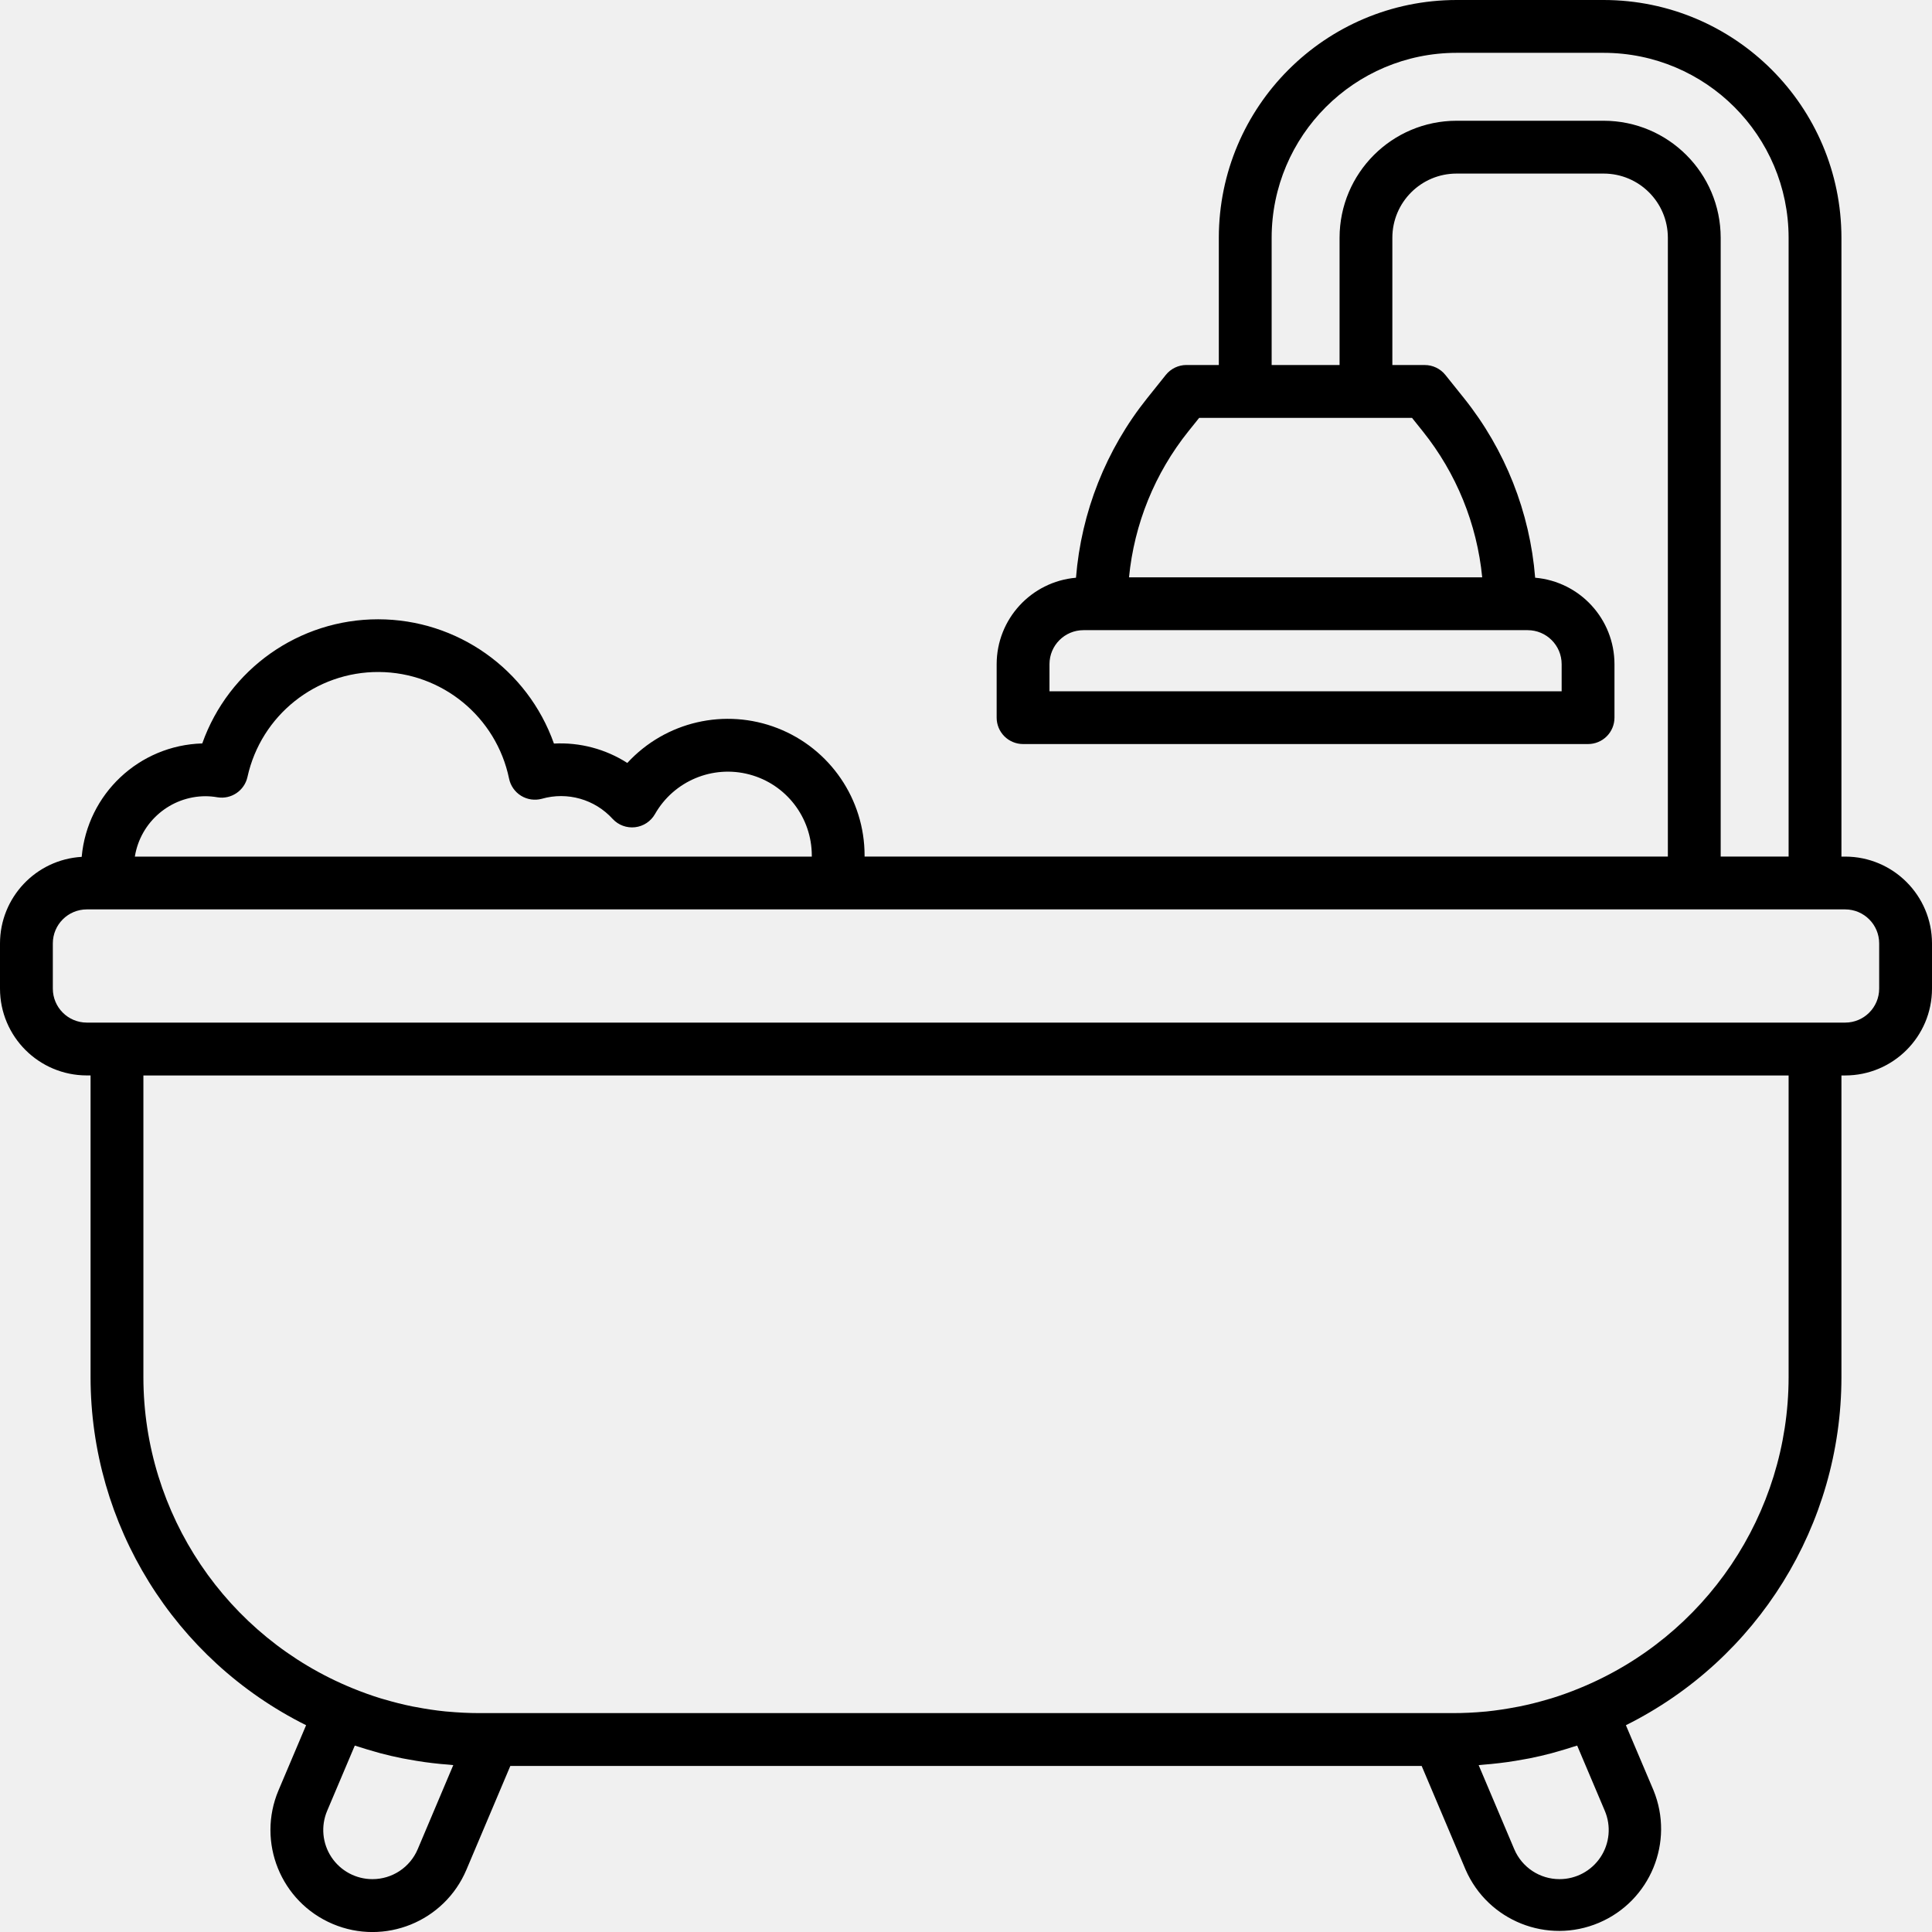
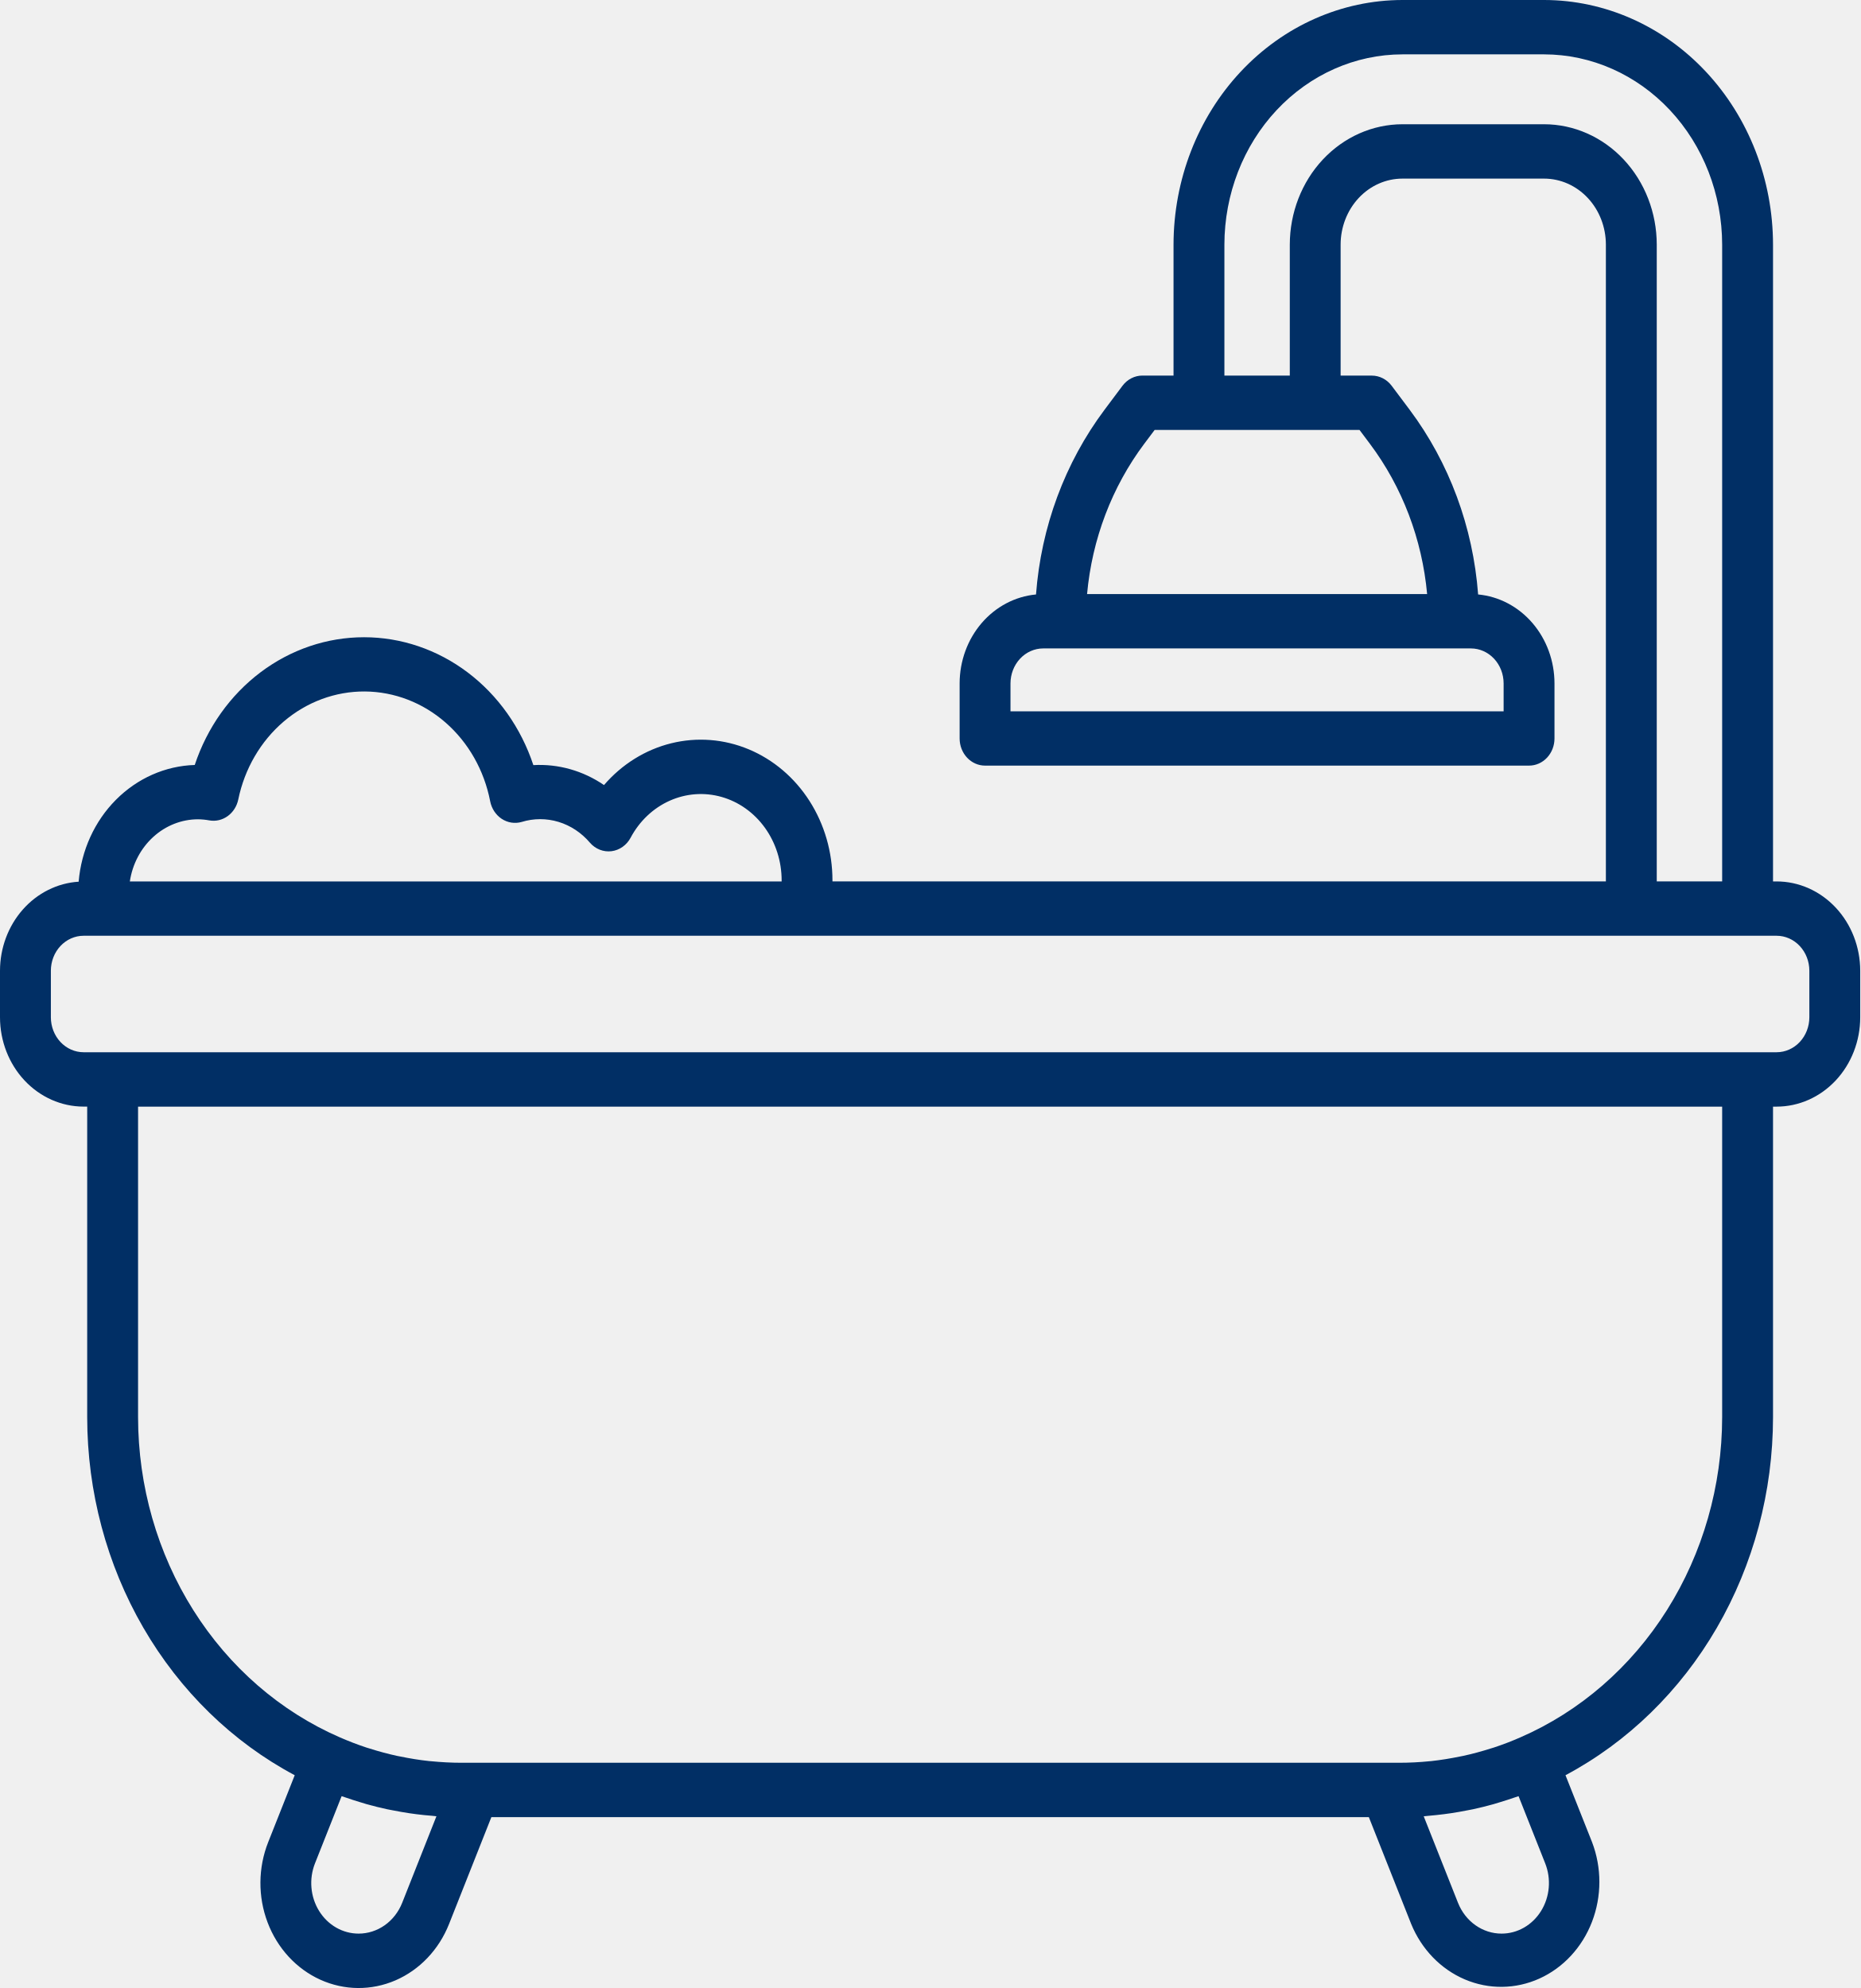
- <svg xmlns="http://www.w3.org/2000/svg" width="512" height="512" viewBox="0 0 128 128">
-   <path d="M122.25,56.752H122v-41A15.767,15.767,0,0,0,106.247,0H96.5a15.767,15.767,0,0,0-15.75,15.75v8.432H78.605a1.755,1.755,0,0,0-1.365.654L76,26.386a21.833,21.833,0,0,0-4.713,11.89A5.755,5.755,0,0,0,66.031,44v3.545a1.749,1.749,0,0,0,1.75,1.75h37.432a1.749,1.749,0,0,0,1.75-1.75V44a5.755,5.755,0,0,0-5.255-5.725A21.827,21.827,0,0,0,97,26.387l-1.241-1.548a1.75,1.75,0,0,0-1.365-.655H92.247V15.752A4.254,4.254,0,0,1,96.5,11.5h9.75a4.254,4.254,0,0,1,4.25,4.25v41H57.281c0-.021,0-.043,0-.063a9.057,9.057,0,0,0-15.72-6.14A8.218,8.218,0,0,0,36.7,49.263a12.361,12.361,0,0,0-23.3-.009,8.259,8.259,0,0,0-7.988,7.515A5.752,5.752,0,0,0,0,62.5v3a5.756,5.756,0,0,0,5.75,5.75H6v20A25.776,25.776,0,0,0,20.28,114.3l-1.826,4.309A6.757,6.757,0,0,0,30.9,123.878L33.81,117H94.19l2.912,6.877a6.758,6.758,0,0,0,12.444-5.273L107.72,114.3A25.776,25.776,0,0,0,122,91.252v-20h.25A5.756,5.756,0,0,0,128,65.5v-3A5.756,5.756,0,0,0,122.25,56.752ZM103.463,44v1.8H69.531V44a2.253,2.253,0,0,1,2.25-2.25h29.432A2.253,2.253,0,0,1,103.463,44Zm-9.2-15.424A18.322,18.322,0,0,1,98.2,38.251H74.8a18.322,18.322,0,0,1,3.932-9.674l.717-.893h14.1ZM106.247,8H96.5a7.759,7.759,0,0,0-7.75,7.75v8.432h-4.5V15.752A12.263,12.263,0,0,1,96.5,3.5h9.75a12.263,12.263,0,0,1,12.25,12.25v41H114v-41A7.759,7.759,0,0,0,106.247,8ZM13.625,52.751a4.807,4.807,0,0,1,.78.071,1.747,1.747,0,0,0,1.991-1.35,8.862,8.862,0,0,1,17.331.113,1.749,1.749,0,0,0,2.167,1.337,4.623,4.623,0,0,1,4.7,1.338,1.749,1.749,0,0,0,2.8-.326,5.559,5.559,0,0,1,10.39,2.755v.063H8.934A4.757,4.757,0,0,1,13.625,52.751Zm14.05,69.762a3.251,3.251,0,0,1-3,1.985,3.255,3.255,0,0,1-3-4.526l1.831-4.322c.084.029.171.05.256.078.335.11.674.211,1.016.307.146.041.291.086.437.125.469.123.942.234,1.421.33.138.028.277.049.415.075.359.066.719.127,1.083.178.177.025.354.047.532.068q.522.063,1.05.1c.105.009.21.024.315.031Zm76.817-6.863,1.831,4.322a3.255,3.255,0,0,1-3,4.526,3.253,3.253,0,0,1-3-1.985l-2.358-5.568c.105-.007.208-.022.312-.03q.534-.042,1.062-.105c.172-.021.344-.042.516-.066.372-.052.741-.114,1.107-.182.132-.025.264-.044.395-.071q.718-.145,1.423-.331c.148-.039.294-.084.441-.125q.51-.144,1.013-.307C104.321,115.7,104.407,115.679,104.492,115.65Zm14.008-24.4a22.282,22.282,0,0,1-13.879,20.61c-.6.246-1.217.469-1.838.66-.069.021-.141.039-.211.06-.631.187-1.268.35-1.913.479-.06.013-.12.021-.18.033-.664.128-1.333.23-2.009.3-.028,0-.057,0-.085.006-.706.067-1.418.1-2.135.1H31.75c-.706,0-1.406-.037-2.1-.1l-.129-.01c-.665-.066-1.324-.167-1.977-.293-.069-.013-.139-.023-.208-.037-.639-.129-1.272-.29-1.9-.476-.074-.022-.148-.041-.221-.063-.62-.191-1.231-.413-1.836-.659A22.282,22.282,0,0,1,9.5,91.252v-20h109Zm6-25.75a2.253,2.253,0,0,1-2.25,2.25H5.75A2.253,2.253,0,0,1,3.5,65.5v-3a2.253,2.253,0,0,1,2.25-2.25h116.5a2.253,2.253,0,0,1,2.25,2.25Z" />
+ <svg xmlns="http://www.w3.org/2000/svg" width="247" height="264" viewBox="0 0 247 264" fill="none">
+   <g clip-path="url(#clip0)">
+     <path d="M235.904 117.051H235.422V32.489C235.414 23.874 232.209 15.615 226.51 9.524C220.811 3.433 213.083 0.008 205.024 0L186.215 0C178.157 0.009 170.431 3.435 164.734 9.525C159.036 15.615 155.831 23.872 155.822 32.484V49.875H151.683C151.178 49.876 150.679 49.997 150.223 50.231C149.767 50.464 149.366 50.804 149.049 51.224L146.656 54.421C141.402 61.442 138.235 69.983 137.562 78.944C134.797 79.201 132.222 80.556 130.345 82.741C128.467 84.926 127.424 87.783 127.419 90.75V98.062C127.419 98.536 127.506 99.005 127.676 99.443C127.845 99.881 128.094 100.279 128.408 100.614C128.721 100.95 129.094 101.215 129.504 101.397C129.913 101.578 130.353 101.671 130.796 101.671H203.028C203.472 101.671 203.911 101.578 204.321 101.397C204.731 101.215 205.103 100.95 205.417 100.614C205.73 100.279 205.979 99.881 206.149 99.443C206.318 99.005 206.405 98.536 206.405 98.062V90.75C206.401 87.783 205.358 84.926 203.481 82.74C201.604 80.555 199.03 79.2 196.265 78.942C195.594 69.983 192.43 61.444 187.18 54.423L184.785 51.23C184.469 50.809 184.068 50.469 183.612 50.235C183.156 50.001 182.657 49.88 182.151 49.88H178.008V32.489C178.009 30.163 178.874 27.932 180.413 26.288C181.952 24.643 184.039 23.719 186.215 23.719H205.029C207.204 23.721 209.289 24.645 210.826 26.289C212.364 27.932 213.228 30.16 213.23 32.484V117.047H110.534C110.534 117.004 110.534 116.958 110.534 116.917C110.537 113.156 109.476 109.481 107.492 106.375C105.509 103.268 102.694 100.874 99.416 99.506C96.138 98.138 92.55 97.859 89.121 98.706C85.693 99.553 82.583 101.486 80.2 104.253C77.409 102.345 74.128 101.419 70.82 101.605C69.174 96.639 66.129 92.341 62.105 89.3C58.081 86.259 53.273 84.625 48.345 84.623C43.416 84.621 38.608 86.251 34.581 89.288C30.555 92.326 27.507 96.622 25.858 101.586C21.959 101.706 18.237 103.35 15.396 106.207C12.555 109.063 10.793 112.934 10.444 117.086C7.622 117.265 4.97 118.587 3.03 120.784C1.089 122.98 0.005 125.885 0 128.906L0 135.094C0.003 138.238 1.173 141.253 3.253 143.476C5.333 145.699 8.154 146.95 11.096 146.953H11.578V188.203C11.585 198.081 14.168 207.762 19.035 216.159C23.902 224.556 30.862 231.338 39.134 235.744L35.611 244.631C34.262 248.035 34.234 251.872 35.533 255.298C36.831 258.724 39.35 261.459 42.535 262.9C45.72 264.341 49.31 264.371 52.515 262.983C55.721 261.595 58.279 258.902 59.627 255.498L65.243 241.312H181.757L187.377 255.496C188.752 258.857 191.312 261.503 194.501 262.86C197.691 264.217 201.252 264.175 204.412 262.743C207.572 261.312 210.077 258.607 211.384 255.214C212.69 251.821 212.692 248.015 211.39 244.621L207.866 235.744C216.137 231.338 223.097 224.557 227.964 216.161C232.831 207.764 235.414 198.085 235.422 188.207V146.957H235.904C238.847 146.954 241.668 145.703 243.748 143.479C245.828 141.254 246.998 138.239 247 135.094V128.906C246.996 125.763 245.825 122.749 243.745 120.527C241.665 118.304 238.845 117.054 235.904 117.051V117.051ZM199.651 90.75V94.463H134.173V90.75C134.175 89.52 134.633 88.34 135.446 87.47C136.26 86.6 137.364 86.111 138.515 86.109H195.309C196.461 86.111 197.564 86.6 198.378 87.47C199.192 88.34 199.65 89.52 199.651 90.75V90.75ZM181.898 58.938C186.188 64.661 188.828 71.594 189.495 78.893H144.341C145.005 71.596 147.642 64.663 151.928 58.94L153.312 57.098H180.52L181.898 58.938ZM205.024 16.5H186.215C182.25 16.505 178.449 18.191 175.645 21.187C172.841 24.184 171.264 28.247 171.26 32.484V49.875H162.576V32.489C162.582 25.789 165.074 19.366 169.506 14.628C173.938 9.891 179.947 7.226 186.215 7.219H205.029C211.297 7.226 217.305 9.89 221.737 14.627C226.169 19.363 228.661 25.786 228.668 32.484V117.047H219.984V32.484C219.98 28.245 218.402 24.182 215.597 21.185C212.792 18.188 208.989 16.503 205.024 16.5V16.5ZM26.292 108.799C26.797 108.804 27.3 108.853 27.797 108.945C28.649 109.096 29.523 108.891 30.238 108.373C30.953 107.854 31.454 107.063 31.639 106.161C32.483 102.076 34.613 98.425 37.672 95.816C40.731 93.207 44.535 91.799 48.449 91.826C52.363 91.853 56.149 93.314 59.176 95.966C62.204 98.617 64.288 102.298 65.083 106.394C65.175 106.876 65.359 107.332 65.623 107.735C65.887 108.138 66.225 108.48 66.616 108.738C67.008 108.996 67.445 109.166 67.9 109.237C68.356 109.308 68.82 109.279 69.264 109.152C70.866 108.66 72.565 108.658 74.168 109.146C75.771 109.634 77.214 110.592 78.334 111.911C78.695 112.326 79.141 112.643 79.638 112.839C80.135 113.034 80.668 113.102 81.195 113.037C81.721 112.971 82.225 112.774 82.666 112.462C83.108 112.15 83.475 111.731 83.737 111.239C84.908 109.04 86.728 107.316 88.911 106.338C91.095 105.359 93.52 105.18 95.809 105.829C98.097 106.477 100.121 107.917 101.564 109.924C103.007 111.93 103.788 114.39 103.786 116.921V117.051H17.24C17.586 114.751 18.687 112.657 20.346 111.145C22.004 109.633 24.112 108.802 26.292 108.799V108.799ZM53.404 252.683C52.923 253.899 52.117 254.936 51.088 255.664C50.058 256.392 48.85 256.779 47.615 256.777C46.577 256.778 45.555 256.504 44.64 255.98C43.725 255.456 42.947 254.698 42.373 253.773C41.8 252.848 41.449 251.786 41.354 250.681C41.258 249.576 41.421 248.464 41.826 247.442L45.359 238.528C45.521 238.588 45.689 238.631 45.853 238.689C46.5 238.916 47.154 239.124 47.814 239.322C48.096 239.407 48.375 239.5 48.657 239.58C49.562 239.834 50.475 240.063 51.399 240.261C51.666 240.318 51.934 240.362 52.2 240.415C52.893 240.551 53.587 240.677 54.29 240.782C54.631 240.834 54.973 240.879 55.316 240.923C55.988 241.009 56.663 241.078 57.343 241.129C57.545 241.148 57.748 241.178 57.95 241.193L53.404 252.683ZM201.637 238.528L205.17 247.442C205.575 248.464 205.738 249.576 205.642 250.681C205.547 251.786 205.197 252.848 204.623 253.773C204.05 254.698 203.271 255.456 202.356 255.98C201.441 256.504 200.419 256.778 199.381 256.777C198.146 256.779 196.939 256.391 195.909 255.663C194.879 254.935 194.073 253.898 193.592 252.683L189.042 241.199C189.244 241.185 189.443 241.154 189.644 241.137C190.331 241.079 191.014 241.007 191.693 240.921C192.025 240.877 192.357 240.834 192.689 240.785C193.407 240.677 194.119 240.549 194.825 240.409C195.08 240.358 195.335 240.318 195.587 240.263C196.511 240.063 197.426 239.836 198.333 239.58C198.619 239.5 198.901 239.407 199.184 239.322C199.84 239.124 200.492 238.913 201.139 238.689C201.307 238.631 201.473 238.588 201.637 238.528V238.528ZM228.668 188.203C228.658 197.33 226.105 206.247 221.335 213.818C216.565 221.388 209.795 227.269 201.886 230.711C200.728 231.219 199.537 231.679 198.339 232.072C198.206 232.116 198.067 232.153 197.932 232.196C196.714 232.582 195.485 232.918 194.24 233.184C194.125 233.211 194.009 233.228 193.893 233.252C192.612 233.516 191.321 233.727 190.016 233.871C189.962 233.871 189.906 233.871 189.852 233.883C188.49 234.022 187.116 234.09 185.732 234.09H61.268C59.905 234.09 58.554 234.013 57.215 233.883L56.966 233.863C55.683 233.727 54.411 233.518 53.151 233.258C53.018 233.232 52.883 233.211 52.75 233.182C51.517 232.916 50.295 232.584 49.084 232.2C48.941 232.155 48.798 232.116 48.657 232.07C47.461 231.676 46.282 231.219 45.114 230.711C37.206 227.27 30.436 221.389 25.666 213.819C20.896 206.25 18.343 197.334 18.332 188.207V146.957H228.668V188.203ZM240.246 135.094C240.245 136.324 239.787 137.503 238.973 138.373C238.159 139.243 237.055 139.733 235.904 139.734H11.096C9.945 139.733 8.841 139.243 8.027 138.373C7.213 137.503 6.755 136.324 6.754 135.094V128.906C6.755 127.676 7.213 126.497 8.027 125.627C8.841 124.757 9.945 124.267 11.096 124.266H235.904C237.055 124.267 238.159 124.757 238.973 125.627C239.787 126.497 240.245 127.676 240.246 128.906V135.094Z" fill="#012F65" />
+   </g>
+   <defs>
+     <clipPath id="clip0">
+       <rect width="247" height="264" fill="white" />
+     </clipPath>
+   </defs>
</svg>
